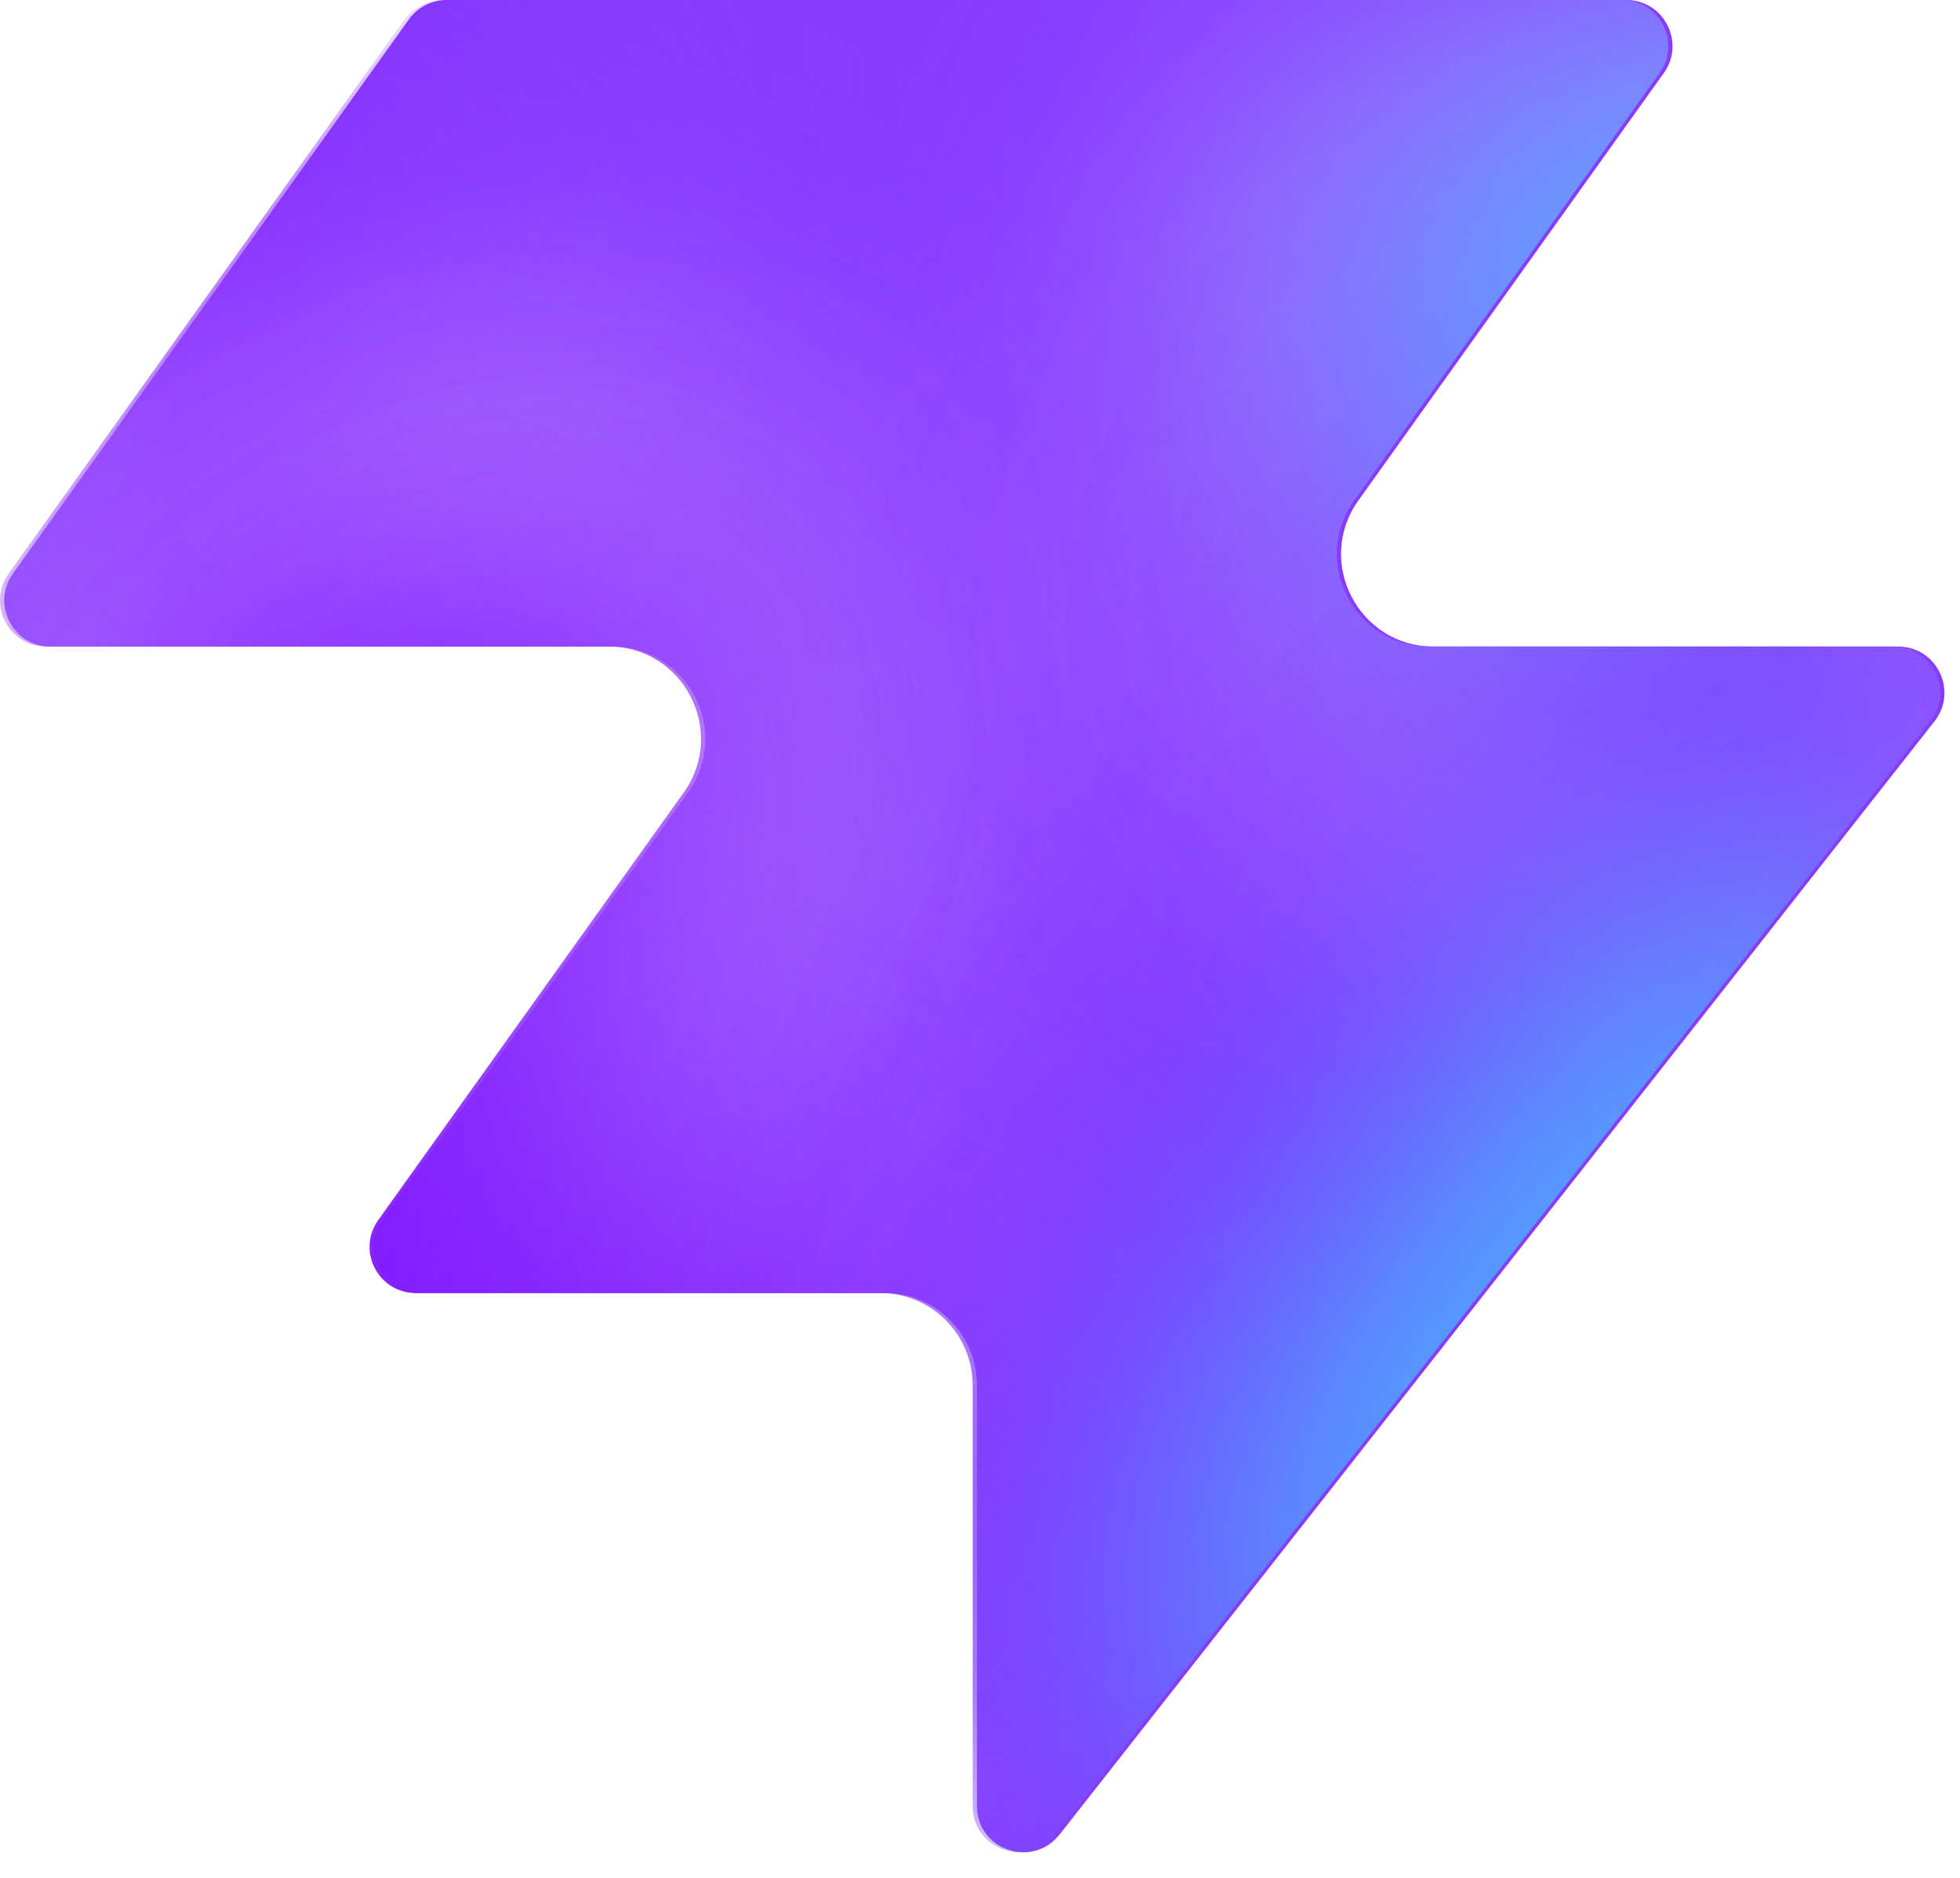
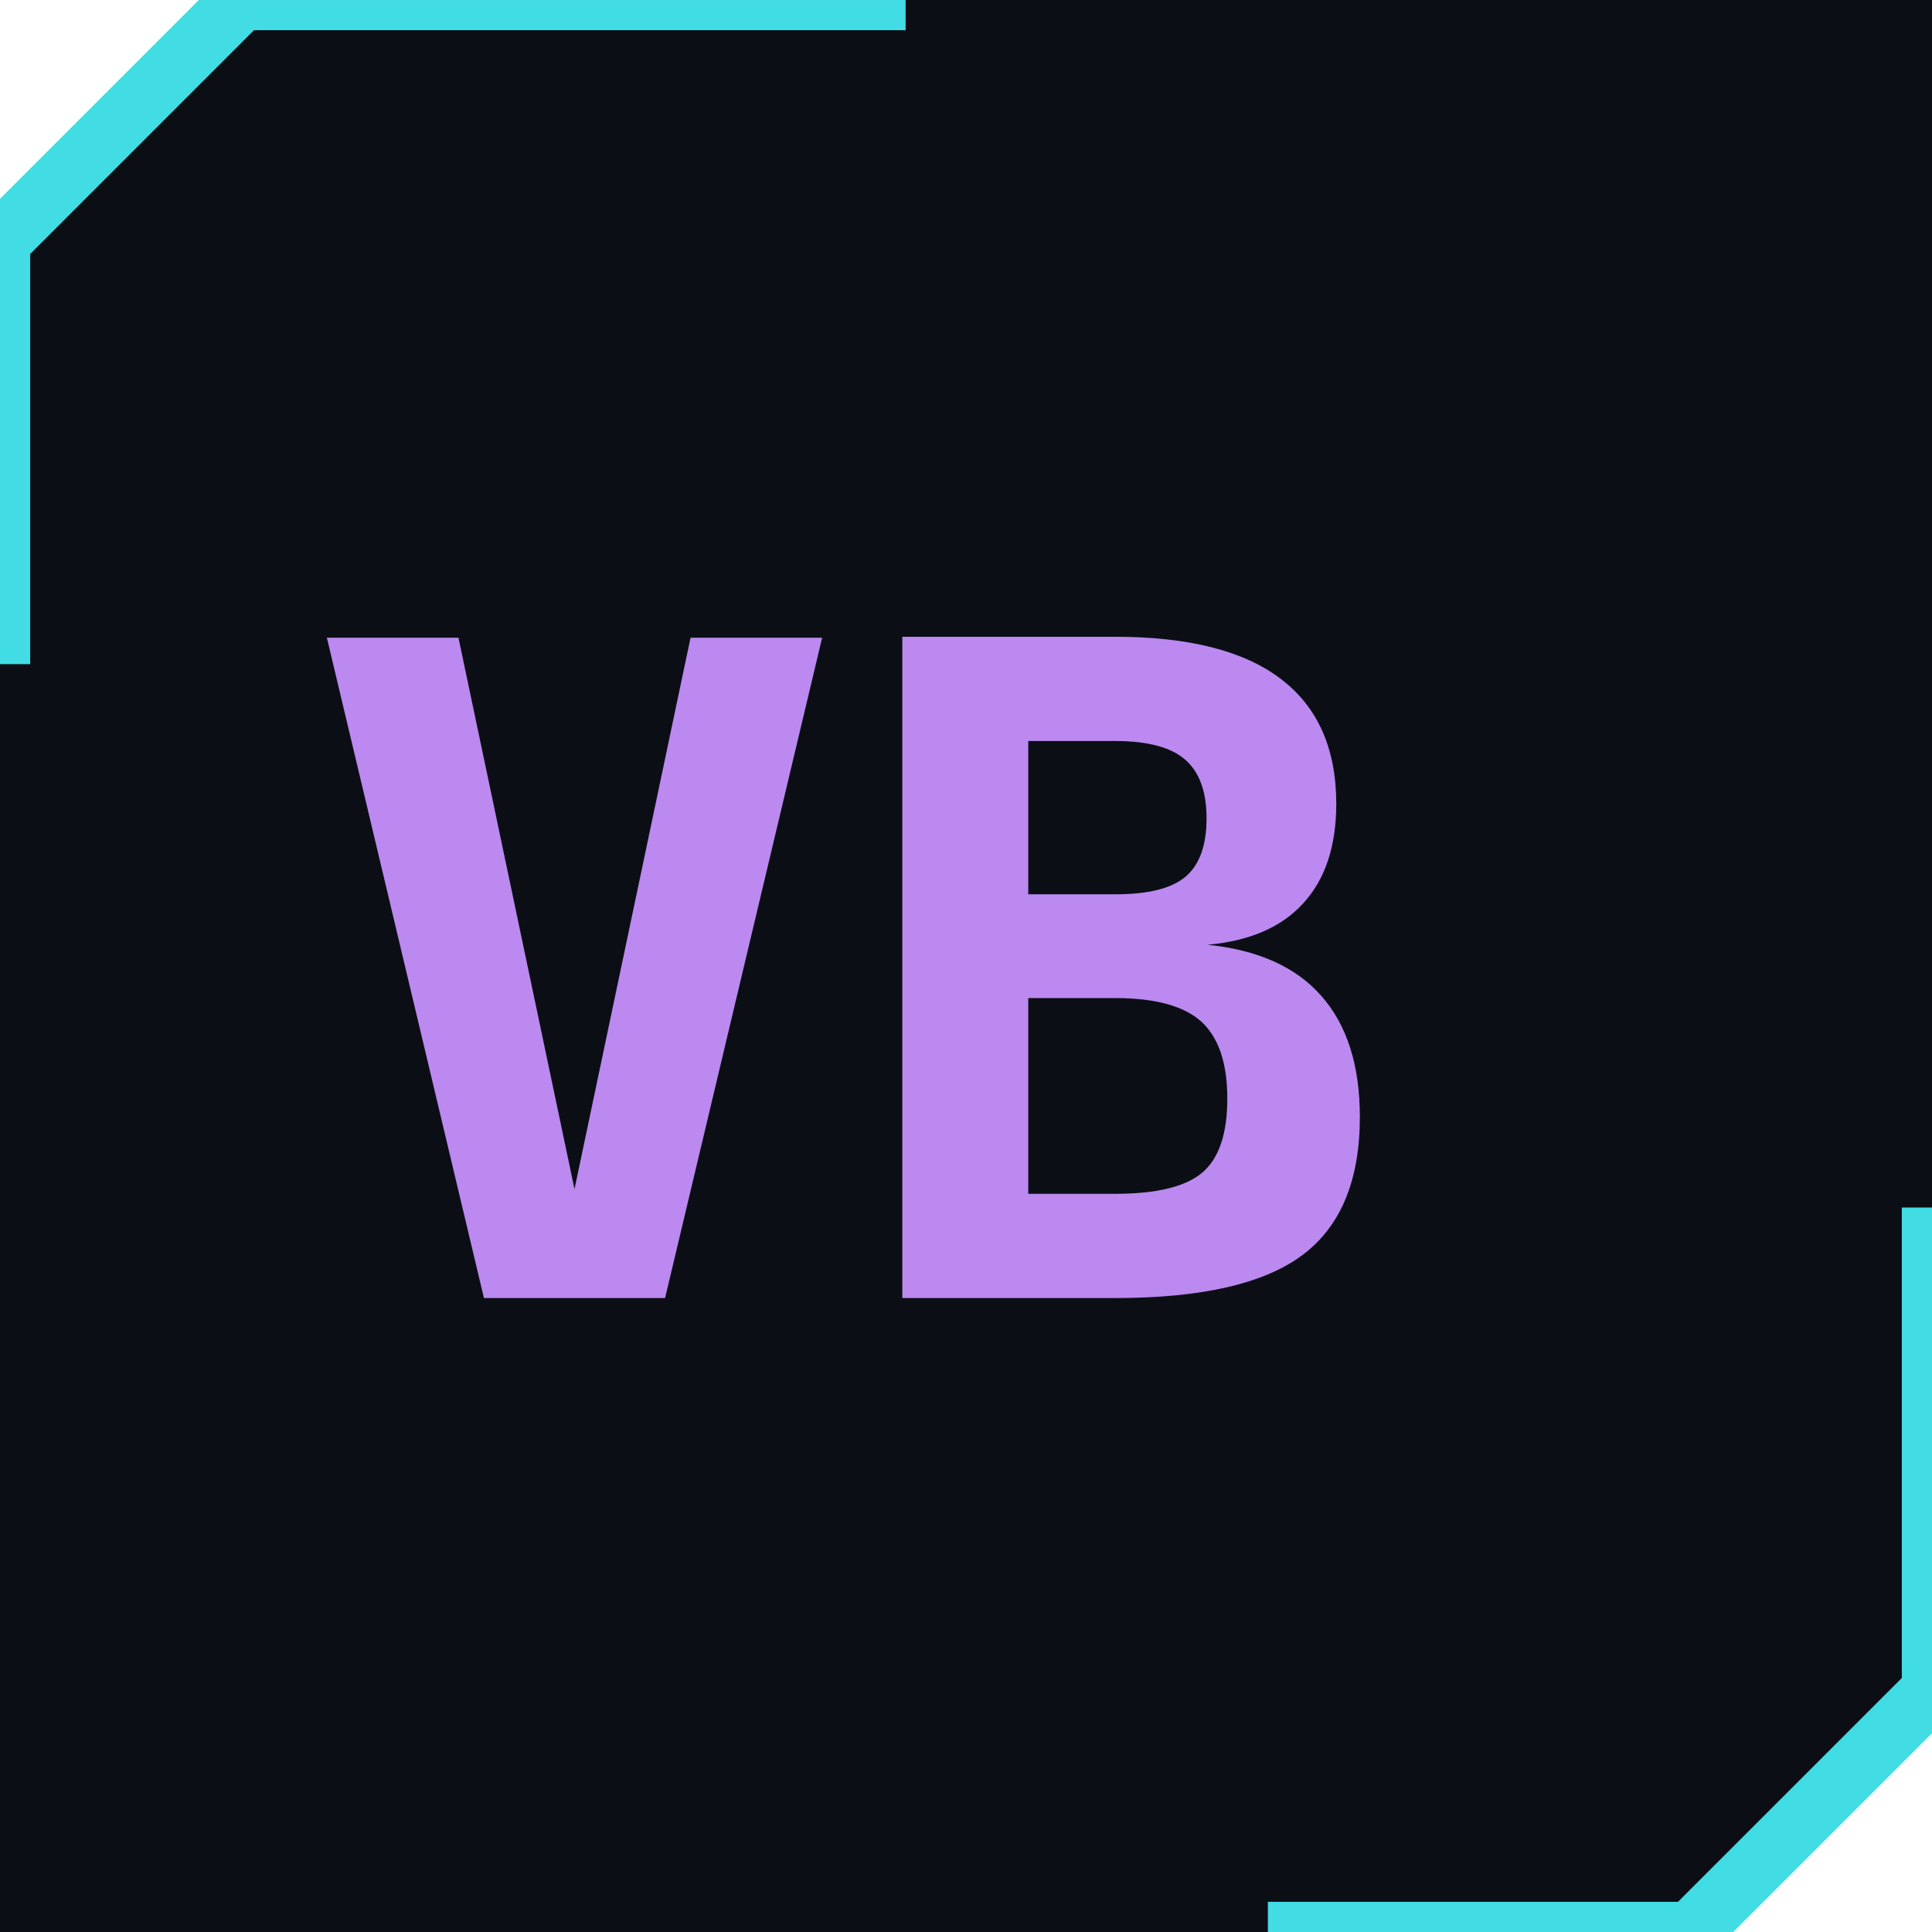
- <svg xmlns="http://www.w3.org/2000/svg" width="48" height="46" fill="none" viewBox="0 0 48 46">
-   <path fill="#863bff" d="M25.946 44.938c-.664.845-2.021.375-2.021-.698V33.937a2.26 2.26 0 0 0-2.262-2.262H10.287c-.92 0-1.456-1.04-.92-1.788l7.48-10.471c1.07-1.497 0-3.578-1.842-3.578H1.237c-.92 0-1.456-1.04-.92-1.788L10.013.474c.214-.297.556-.474.92-.474h28.894c.92 0 1.456 1.04.92 1.788l-7.48 10.471c-1.07 1.498 0 3.579 1.842 3.579h11.377c.943 0 1.473 1.088.89 1.83L25.947 44.94z" style="fill:#863bff;fill:color(display-p3 .525 .23 1);fill-opacity:1" />
-   <mask id="a" width="48" height="46" x="0" y="0" maskUnits="userSpaceOnUse" style="mask-type:alpha">
-     <path fill="#000" d="M25.842 44.938c-.664.844-2.021.375-2.021-.698V33.937a2.26 2.26 0 0 0-2.262-2.262H10.183c-.92 0-1.456-1.04-.92-1.788l7.48-10.471c1.07-1.498 0-3.579-1.842-3.579H1.133c-.92 0-1.456-1.04-.92-1.787L9.91.473c.214-.297.556-.474.92-.474h28.894c.92 0 1.456 1.04.92 1.788l-7.48 10.471c-1.07 1.498 0 3.578 1.842 3.578h11.377c.943 0 1.473 1.088.89 1.832L25.843 44.94z" style="fill:#000;fill-opacity:1" />
-   </mask>
-   <g mask="url(#a)">
-     <g filter="url(#b)">
-       <ellipse cx="5.508" cy="14.704" fill="#ede6ff" rx="5.508" ry="14.704" style="fill:#ede6ff;fill:color(display-p3 .927 .903 1);fill-opacity:1" transform="matrix(.00324 1 1 -.00324 -4.47 31.516)" />
-     </g>
-     <g filter="url(#c)">
-       <ellipse cx="10.399" cy="29.851" fill="#ede6ff" rx="10.399" ry="29.851" style="fill:#ede6ff;fill:color(display-p3 .927 .903 1);fill-opacity:1" transform="matrix(.00324 1 1 -.00324 -39.328 7.883)" />
-     </g>
-     <g filter="url(#d)">
-       <ellipse cx="5.508" cy="30.487" fill="#7e14ff" rx="5.508" ry="30.487" style="fill:#7e14ff;fill:color(display-p3 .492 .077 1);fill-opacity:1" transform="rotate(89.814 -25.913 -14.639)scale(1 -1)" />
-     </g>
-     <g filter="url(#e)">
-       <ellipse cx="5.508" cy="30.599" fill="#7e14ff" rx="5.508" ry="30.599" style="fill:#7e14ff;fill:color(display-p3 .492 .077 1);fill-opacity:1" transform="rotate(89.814 -32.644 -3.334)scale(1 -1)" />
-     </g>
-     <g filter="url(#f)">
-       <ellipse cx="5.508" cy="30.599" fill="#7e14ff" rx="5.508" ry="30.599" style="fill:#7e14ff;fill:color(display-p3 .492 .077 1);fill-opacity:1" transform="matrix(.00324 1 1 -.00324 -34.34 30.47)" />
-     </g>
-     <g filter="url(#g)">
-       <ellipse cx="14.072" cy="22.078" fill="#ede6ff" rx="14.072" ry="22.078" style="fill:#ede6ff;fill:color(display-p3 .927 .903 1);fill-opacity:1" transform="rotate(93.35 24.506 48.493)scale(-1 1)" />
-     </g>
-     <g filter="url(#h)">
-       <ellipse cx="3.47" cy="21.501" fill="#7e14ff" rx="3.47" ry="21.501" style="fill:#7e14ff;fill:color(display-p3 .492 .077 1);fill-opacity:1" transform="rotate(89.009 28.708 47.59)scale(-1 1)" />
-     </g>
-     <g filter="url(#i)">
-       <ellipse cx="3.47" cy="21.501" fill="#7e14ff" rx="3.47" ry="21.501" style="fill:#7e14ff;fill:color(display-p3 .492 .077 1);fill-opacity:1" transform="rotate(89.009 28.708 47.59)scale(-1 1)" />
-     </g>
-     <g filter="url(#j)">
-       <ellipse cx=".387" cy="8.972" fill="#7e14ff" rx="4.407" ry="29.108" style="fill:#7e14ff;fill:color(display-p3 .492 .077 1);fill-opacity:1" transform="rotate(39.51 .387 8.972)" />
-     </g>
-     <g filter="url(#k)">
-       <ellipse cx="47.523" cy="-6.092" fill="#7e14ff" rx="4.407" ry="29.108" style="fill:#7e14ff;fill:color(display-p3 .492 .077 1);fill-opacity:1" transform="rotate(37.892 47.523 -6.092)" />
-     </g>
-     <g filter="url(#l)">
-       <ellipse cx="41.412" cy="6.333" fill="#47bfff" rx="5.971" ry="9.665" style="fill:#47bfff;fill:color(display-p3 .28 .748 1);fill-opacity:1" transform="rotate(37.892 41.412 6.333)" />
-     </g>
-     <g filter="url(#m)">
-       <ellipse cx="-1.879" cy="38.332" fill="#7e14ff" rx="4.407" ry="29.108" style="fill:#7e14ff;fill:color(display-p3 .492 .077 1);fill-opacity:1" transform="rotate(37.892 -1.88 38.332)" />
-     </g>
-     <g filter="url(#n)">
-       <ellipse cx="-1.879" cy="38.332" fill="#7e14ff" rx="4.407" ry="29.108" style="fill:#7e14ff;fill:color(display-p3 .492 .077 1);fill-opacity:1" transform="rotate(37.892 -1.88 38.332)" />
-     </g>
-     <g filter="url(#o)">
-       <ellipse cx="35.651" cy="29.907" fill="#7e14ff" rx="4.407" ry="29.108" style="fill:#7e14ff;fill:color(display-p3 .492 .077 1);fill-opacity:1" transform="rotate(37.892 35.651 29.907)" />
-     </g>
-     <g filter="url(#p)">
-       <ellipse cx="38.418" cy="32.4" fill="#47bfff" rx="5.971" ry="15.297" style="fill:#47bfff;fill:color(display-p3 .28 .748 1);fill-opacity:1" transform="rotate(37.892 38.418 32.4)" />
-     </g>
-   </g>
-   <defs>
-     <filter id="b" width="60.045" height="41.654" x="-19.77" y="16.149" color-interpolation-filters="sRGB" filterUnits="userSpaceOnUse">
-       <feFlood flood-opacity="0" result="BackgroundImageFix" />
-       <feBlend in="SourceGraphic" in2="BackgroundImageFix" result="shape" />
-       <feGaussianBlur result="effect1_foregroundBlur_2002_17158" stdDeviation="7.659" />
-     </filter>
-     <filter id="c" width="90.34" height="51.437" x="-54.613" y="-7.533" color-interpolation-filters="sRGB" filterUnits="userSpaceOnUse">
-       <feFlood flood-opacity="0" result="BackgroundImageFix" />
-       <feBlend in="SourceGraphic" in2="BackgroundImageFix" result="shape" />
-       <feGaussianBlur result="effect1_foregroundBlur_2002_17158" stdDeviation="7.659" />
-     </filter>
-     <filter id="d" width="79.355" height="29.4" x="-49.64" y="2.03" color-interpolation-filters="sRGB" filterUnits="userSpaceOnUse">
-       <feFlood flood-opacity="0" result="BackgroundImageFix" />
-       <feBlend in="SourceGraphic" in2="BackgroundImageFix" result="shape" />
-       <feGaussianBlur result="effect1_foregroundBlur_2002_17158" stdDeviation="4.596" />
-     </filter>
-     <filter id="e" width="79.579" height="29.4" x="-45.045" y="20.029" color-interpolation-filters="sRGB" filterUnits="userSpaceOnUse">
-       <feFlood flood-opacity="0" result="BackgroundImageFix" />
-       <feBlend in="SourceGraphic" in2="BackgroundImageFix" result="shape" />
-       <feGaussianBlur result="effect1_foregroundBlur_2002_17158" stdDeviation="4.596" />
-     </filter>
-     <filter id="f" width="79.579" height="29.4" x="-43.513" y="21.178" color-interpolation-filters="sRGB" filterUnits="userSpaceOnUse">
-       <feFlood flood-opacity="0" result="BackgroundImageFix" />
-       <feBlend in="SourceGraphic" in2="BackgroundImageFix" result="shape" />
-       <feGaussianBlur result="effect1_foregroundBlur_2002_17158" stdDeviation="4.596" />
-     </filter>
-     <filter id="g" width="74.749" height="58.852" x="15.756" y="-17.901" color-interpolation-filters="sRGB" filterUnits="userSpaceOnUse">
-       <feFlood flood-opacity="0" result="BackgroundImageFix" />
-       <feBlend in="SourceGraphic" in2="BackgroundImageFix" result="shape" />
-       <feGaussianBlur result="effect1_foregroundBlur_2002_17158" stdDeviation="7.659" />
-     </filter>
-     <filter id="h" width="61.377" height="25.362" x="23.548" y="2.284" color-interpolation-filters="sRGB" filterUnits="userSpaceOnUse">
-       <feFlood flood-opacity="0" result="BackgroundImageFix" />
-       <feBlend in="SourceGraphic" in2="BackgroundImageFix" result="shape" />
-       <feGaussianBlur result="effect1_foregroundBlur_2002_17158" stdDeviation="4.596" />
-     </filter>
-     <filter id="i" width="61.377" height="25.362" x="23.548" y="2.284" color-interpolation-filters="sRGB" filterUnits="userSpaceOnUse">
-       <feFlood flood-opacity="0" result="BackgroundImageFix" />
-       <feBlend in="SourceGraphic" in2="BackgroundImageFix" result="shape" />
-       <feGaussianBlur result="effect1_foregroundBlur_2002_17158" stdDeviation="4.596" />
-     </filter>
-     <filter id="j" width="56.045" height="63.649" x="-27.636" y="-22.853" color-interpolation-filters="sRGB" filterUnits="userSpaceOnUse">
-       <feFlood flood-opacity="0" result="BackgroundImageFix" />
-       <feBlend in="SourceGraphic" in2="BackgroundImageFix" result="shape" />
-       <feGaussianBlur result="effect1_foregroundBlur_2002_17158" stdDeviation="4.596" />
-     </filter>
-     <filter id="k" width="54.814" height="64.646" x="20.116" y="-38.415" color-interpolation-filters="sRGB" filterUnits="userSpaceOnUse">
-       <feFlood flood-opacity="0" result="BackgroundImageFix" />
-       <feBlend in="SourceGraphic" in2="BackgroundImageFix" result="shape" />
-       <feGaussianBlur result="effect1_foregroundBlur_2002_17158" stdDeviation="4.596" />
-     </filter>
-     <filter id="l" width="33.541" height="35.313" x="24.641" y="-11.323" color-interpolation-filters="sRGB" filterUnits="userSpaceOnUse">
-       <feFlood flood-opacity="0" result="BackgroundImageFix" />
-       <feBlend in="SourceGraphic" in2="BackgroundImageFix" result="shape" />
-       <feGaussianBlur result="effect1_foregroundBlur_2002_17158" stdDeviation="4.596" />
-     </filter>
-     <filter id="m" width="54.814" height="64.646" x="-29.286" y="6.009" color-interpolation-filters="sRGB" filterUnits="userSpaceOnUse">
-       <feFlood flood-opacity="0" result="BackgroundImageFix" />
-       <feBlend in="SourceGraphic" in2="BackgroundImageFix" result="shape" />
-       <feGaussianBlur result="effect1_foregroundBlur_2002_17158" stdDeviation="4.596" />
-     </filter>
-     <filter id="n" width="54.814" height="64.646" x="-29.286" y="6.009" color-interpolation-filters="sRGB" filterUnits="userSpaceOnUse">
-       <feFlood flood-opacity="0" result="BackgroundImageFix" />
-       <feBlend in="SourceGraphic" in2="BackgroundImageFix" result="shape" />
-       <feGaussianBlur result="effect1_foregroundBlur_2002_17158" stdDeviation="4.596" />
-     </filter>
-     <filter id="o" width="54.814" height="64.646" x="8.244" y="-2.416" color-interpolation-filters="sRGB" filterUnits="userSpaceOnUse">
-       <feFlood flood-opacity="0" result="BackgroundImageFix" />
-       <feBlend in="SourceGraphic" in2="BackgroundImageFix" result="shape" />
-       <feGaussianBlur result="effect1_foregroundBlur_2002_17158" stdDeviation="4.596" />
-     </filter>
-     <filter id="p" width="39.409" height="43.623" x="18.713" y="10.588" color-interpolation-filters="sRGB" filterUnits="userSpaceOnUse">
-       <feFlood flood-opacity="0" result="BackgroundImageFix" />
-       <feBlend in="SourceGraphic" in2="BackgroundImageFix" result="shape" />
-       <feGaussianBlur result="effect1_foregroundBlur_2002_17158" stdDeviation="4.596" />
-     </filter>
-   </defs>
+ <svg xmlns="http://www.w3.org/2000/svg" viewBox="0 0 64 64">
+   <path fill="#0b0f15" d="M8 0h56v56l-8 8H0V8Z" />
+   <path fill="none" stroke="#41dce4" stroke-width="2" d="M0 22V8l8-8h22m12 64h14l8-8V40" />
+   <text x="10" y="43" fill="#bb89f0" font-family="monospace" font-size="30" font-weight="bold">VB</text>
</svg>
